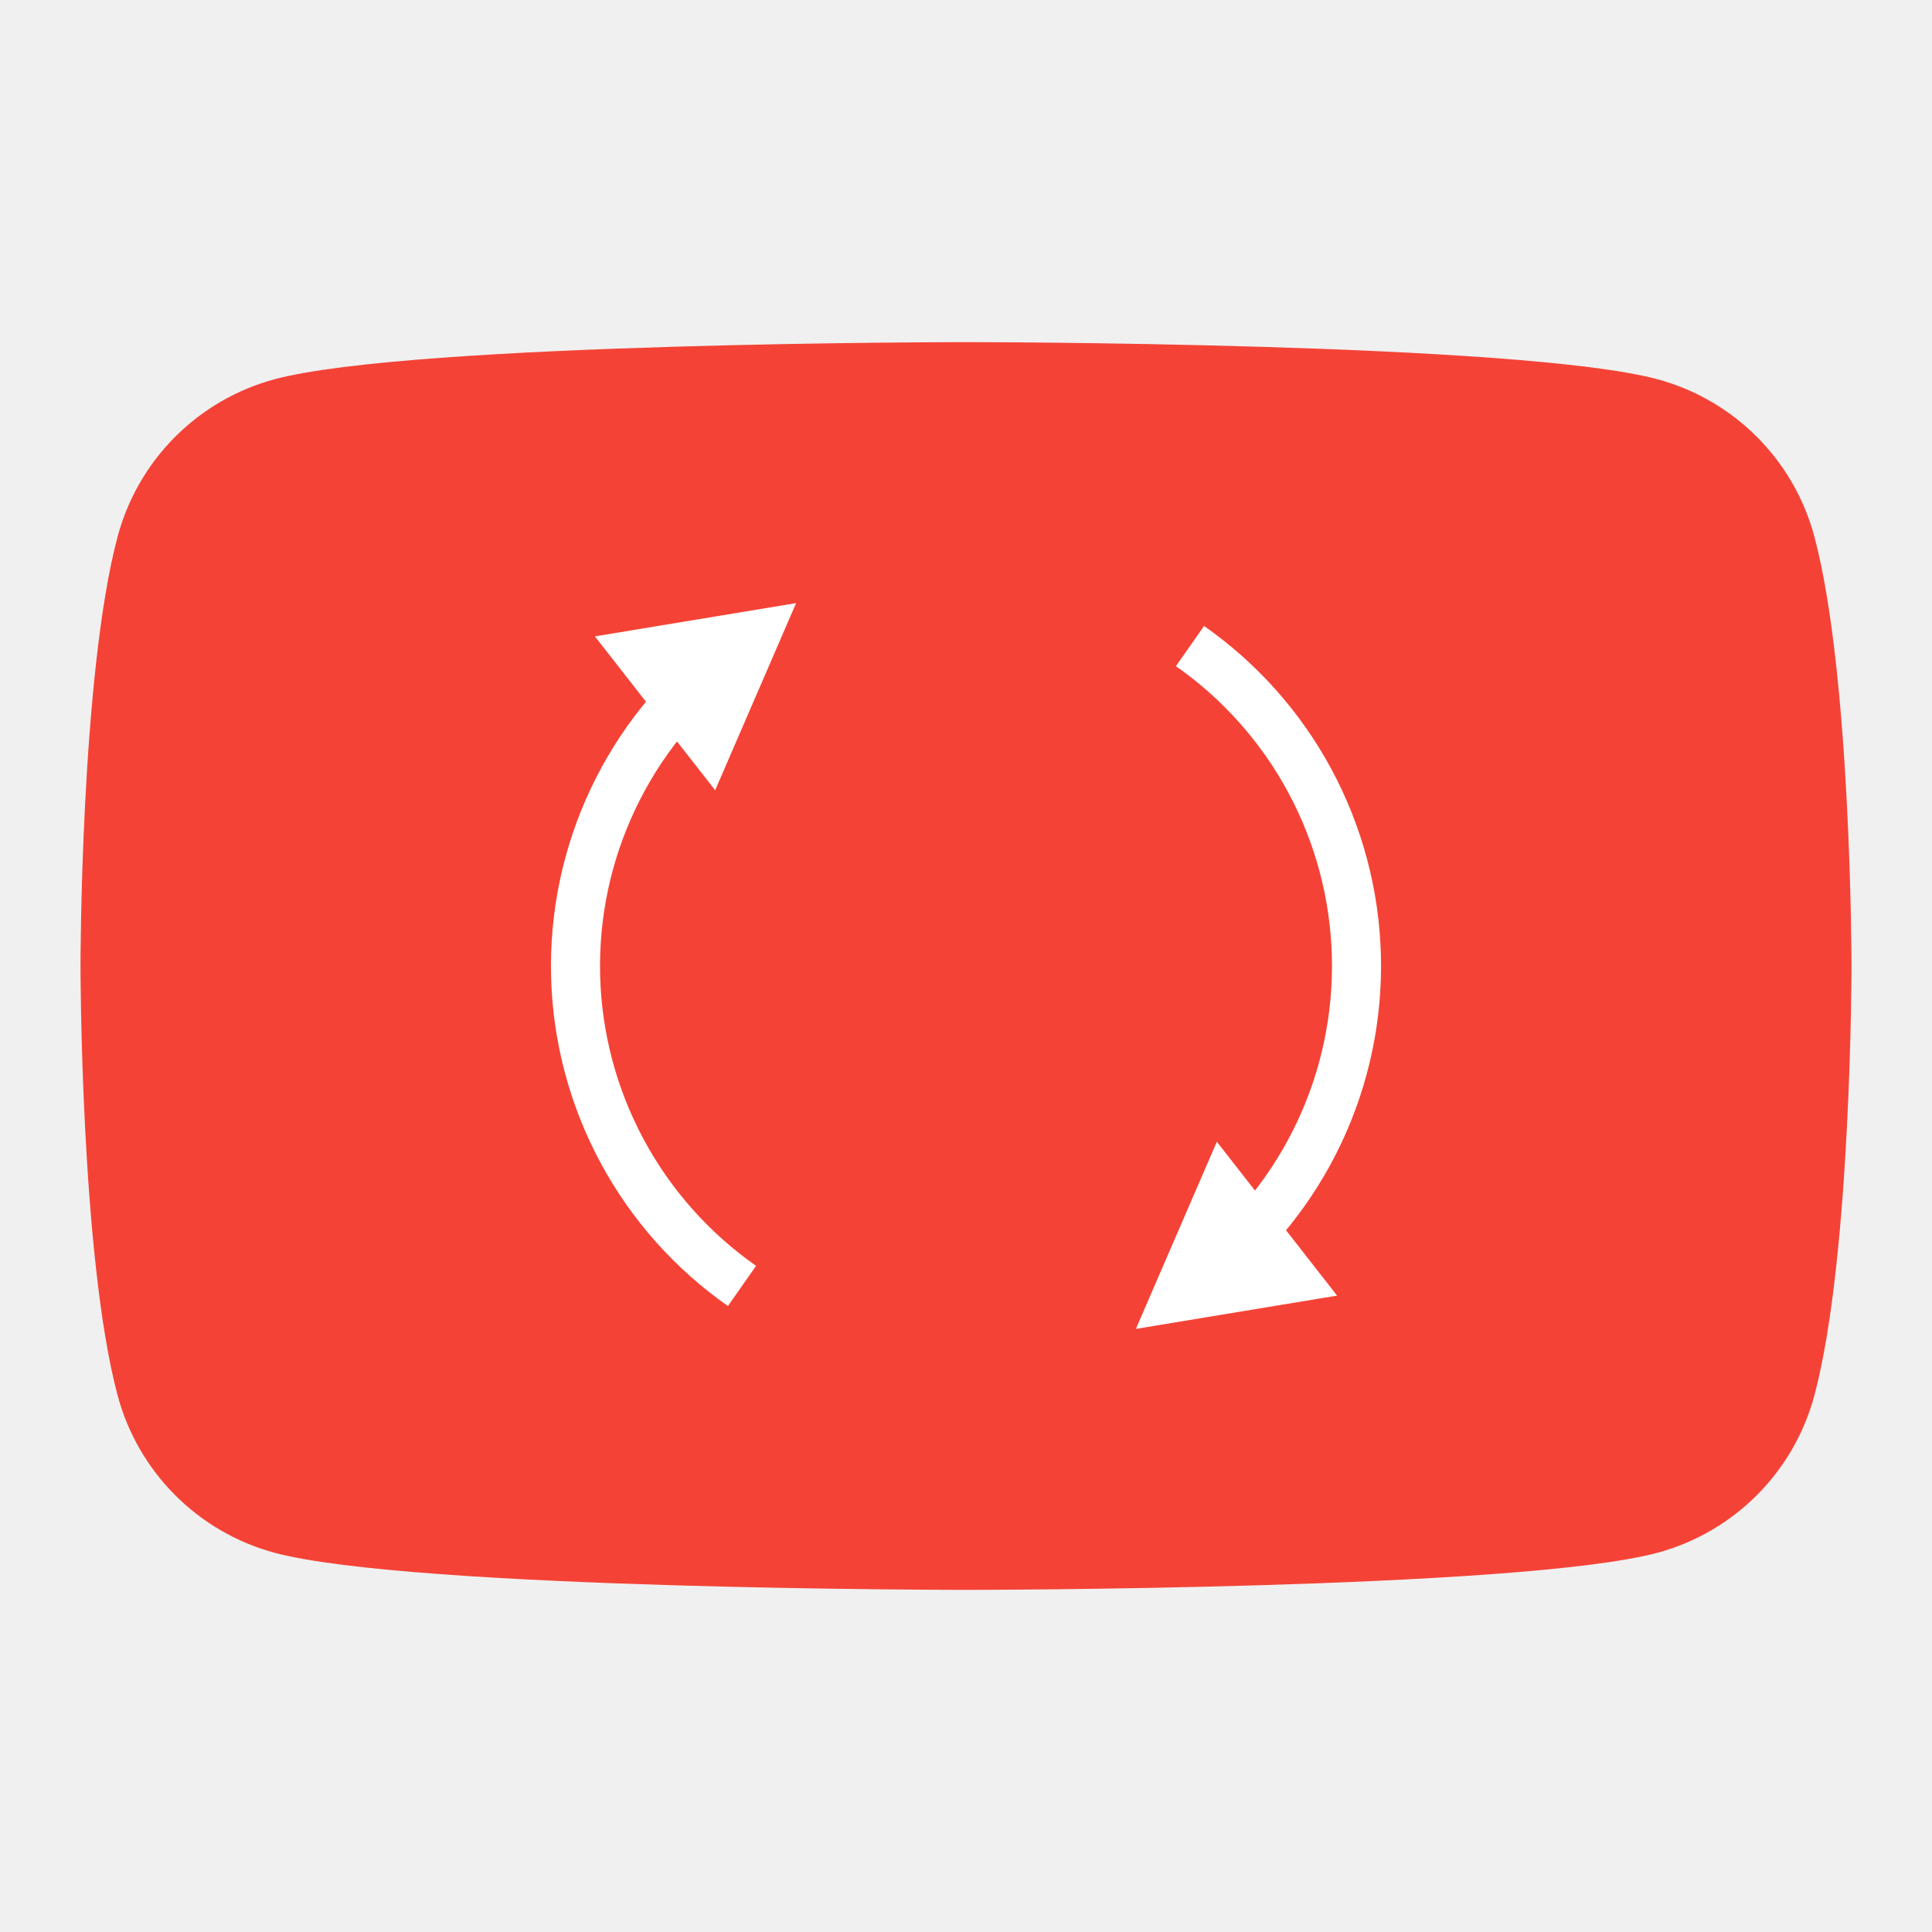
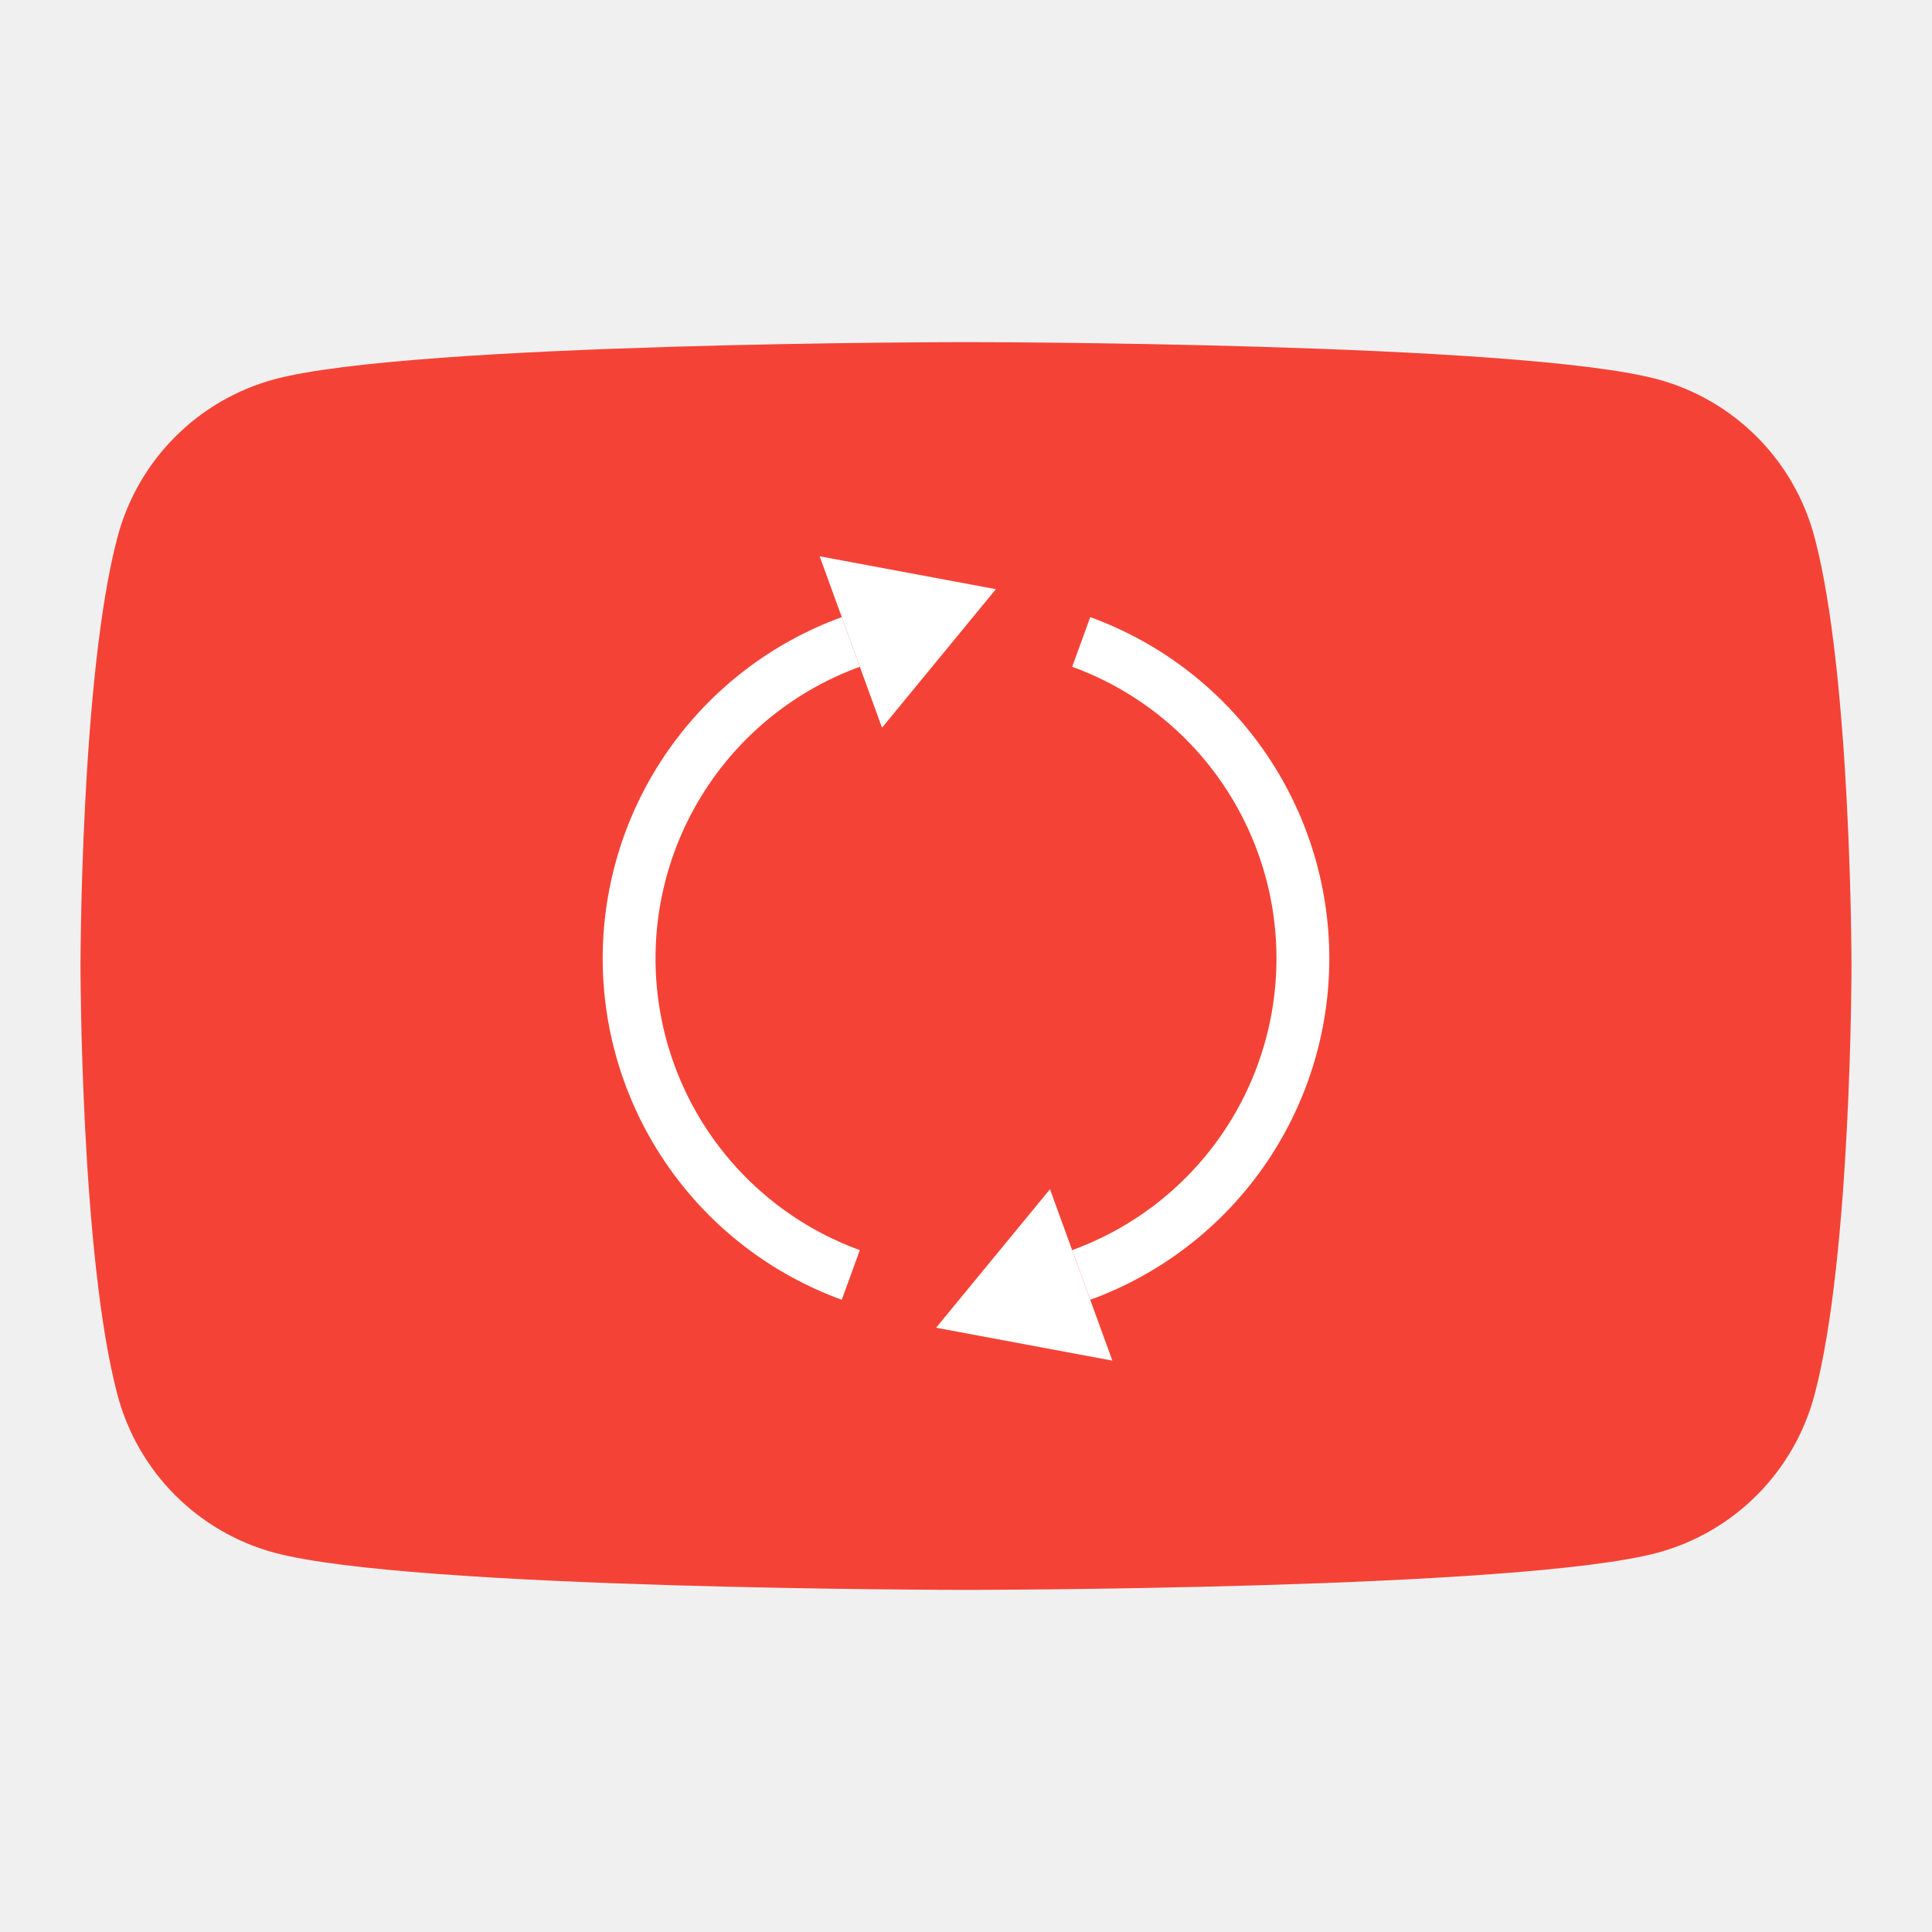
<svg xmlns="http://www.w3.org/2000/svg" viewBox="0 0 512 512" fill="none">
  <path d="M480.853 142.293C478.2 132.309 472.971 123.196 465.689 115.867C458.407 108.538 449.328 103.251 439.36 100.533C402.773 90.667 256 90.667 256 90.667C256 90.667 109.227 90.667 72.64 100.533C62.672 103.251 53.593 108.538 46.311 115.867C39.029 123.196 33.8 132.309 31.147 142.293C21.333 179.147 21.333 256 21.333 256C21.333 256 21.333 332.853 31.147 369.707C33.8 379.691 39.029 388.804 46.311 396.133C53.593 403.462 62.672 408.749 72.64 411.467C109.227 421.333 256 421.333 256 421.333C256 421.333 402.773 421.333 439.36 411.467C449.328 408.749 458.407 403.462 465.689 396.133C472.971 388.804 478.2 379.691 480.853 369.707C490.667 332.853 490.667 256 490.667 256C490.667 256 490.667 179.147 480.853 142.293Z" fill="#F44336" />
-   <path d="M315.362 171.216C328.614 180.497 339.507 192.756 347.165 207.009C354.822 221.262 359.032 237.111 359.455 253.285C359.879 269.459 356.505 285.507 349.603 300.141C342.702 314.775 332.466 327.587 319.717 337.549" stroke="white" stroke-width="13" />
-   <path d="M196.638 340.784C183.386 331.503 172.493 319.244 164.835 304.991C157.178 290.738 152.968 274.889 152.545 258.715C152.121 242.541 155.495 226.493 162.397 211.859C169.298 197.225 179.534 184.413 192.283 174.451" stroke="white" stroke-width="13" />
-   <path d="M301.022 352.169L354.347 343.35L322.477 302.575L301.022 352.169Z" fill="white" />
-   <path d="M210.978 159.831L157.653 168.65L189.523 209.425L210.978 159.831Z" fill="white" />
+   <path d="M225.469 337.876C208.252 331.615 193.378 320.208 182.868 305.202C172.358 290.197 166.72 272.32 166.72 254C166.72 235.68 172.358 217.803 182.868 202.798C193.378 187.792 208.252 176.385 225.469 170.124" stroke="white" stroke-width="14" />
+   <path d="M286.531 170.124C303.748 176.385 318.622 187.792 329.132 202.798C339.642 217.803 345.28 235.68 345.28 254C345.28 272.32 339.642 290.197 329.132 305.202C318.622 320.208 303.748 331.615 286.531 337.876" stroke="white" stroke-width="14" />
+   <path d="M263.921 156.141L217.213 147.421L233.743 192.845L263.921 156.141Z" fill="white" />
+   <path d="M248.079 351.859L294.787 360.579L278.257 315.155L248.079 351.859Z" fill="white" />
</svg>
